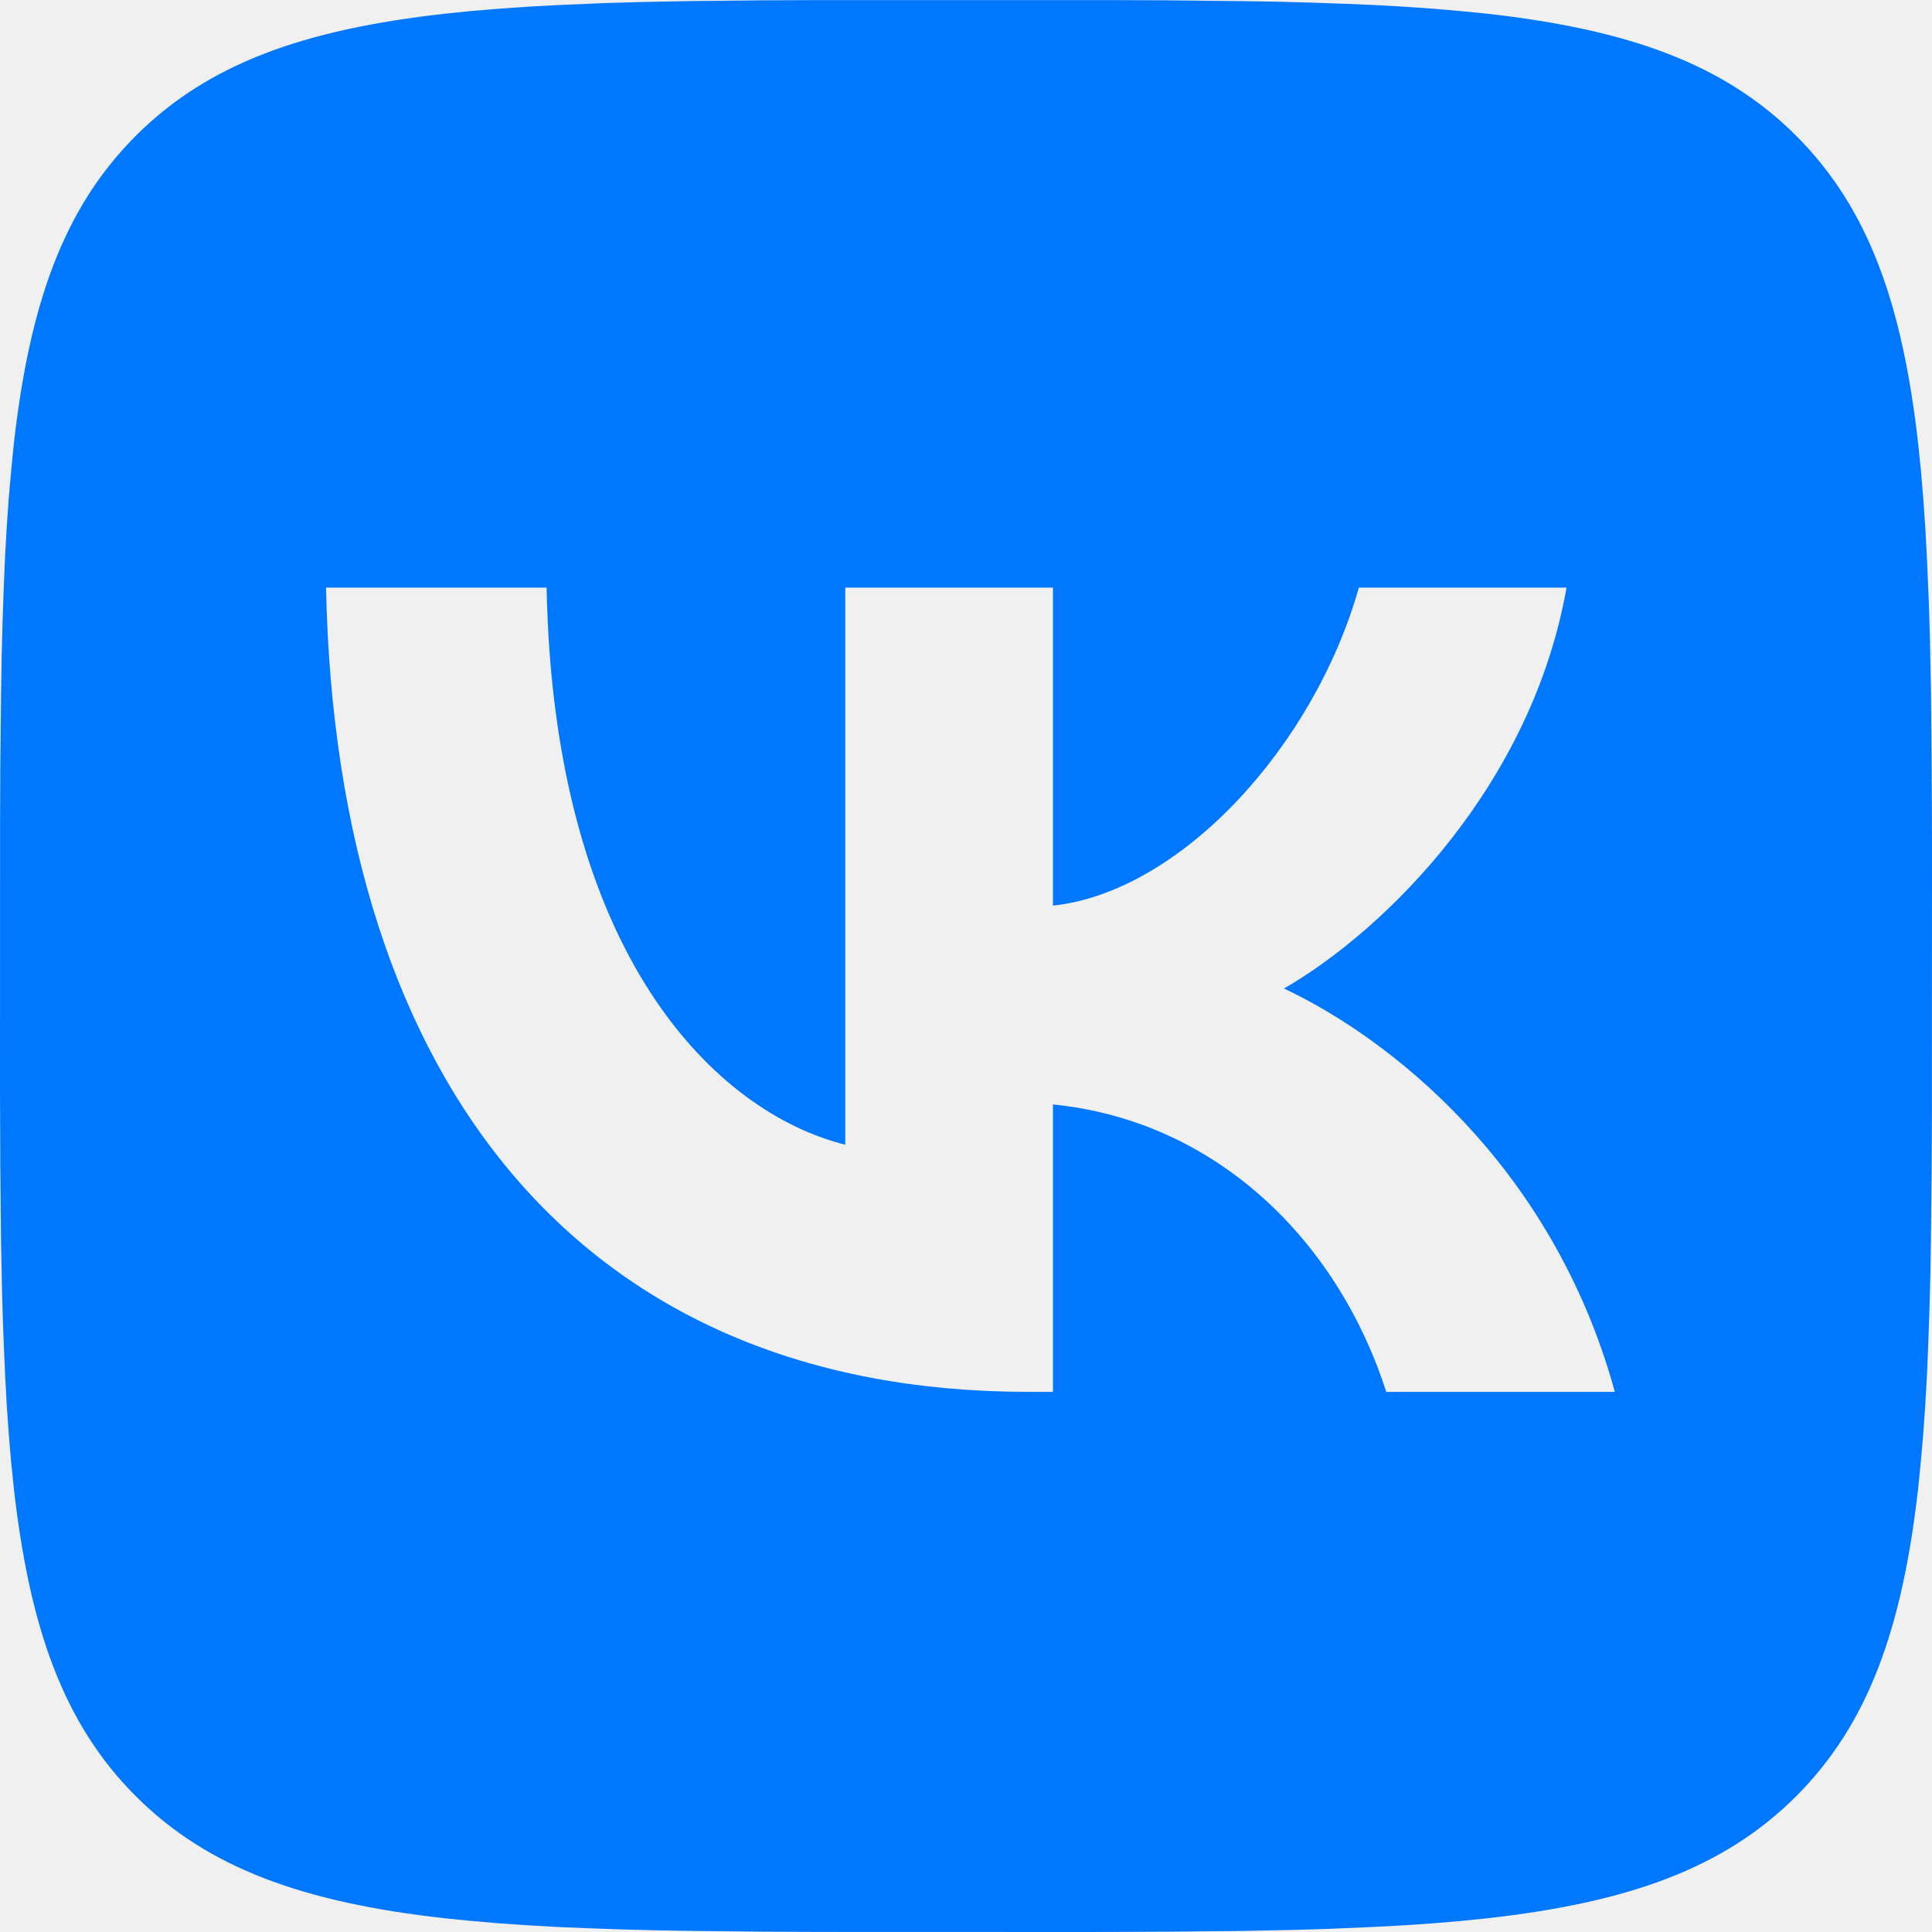
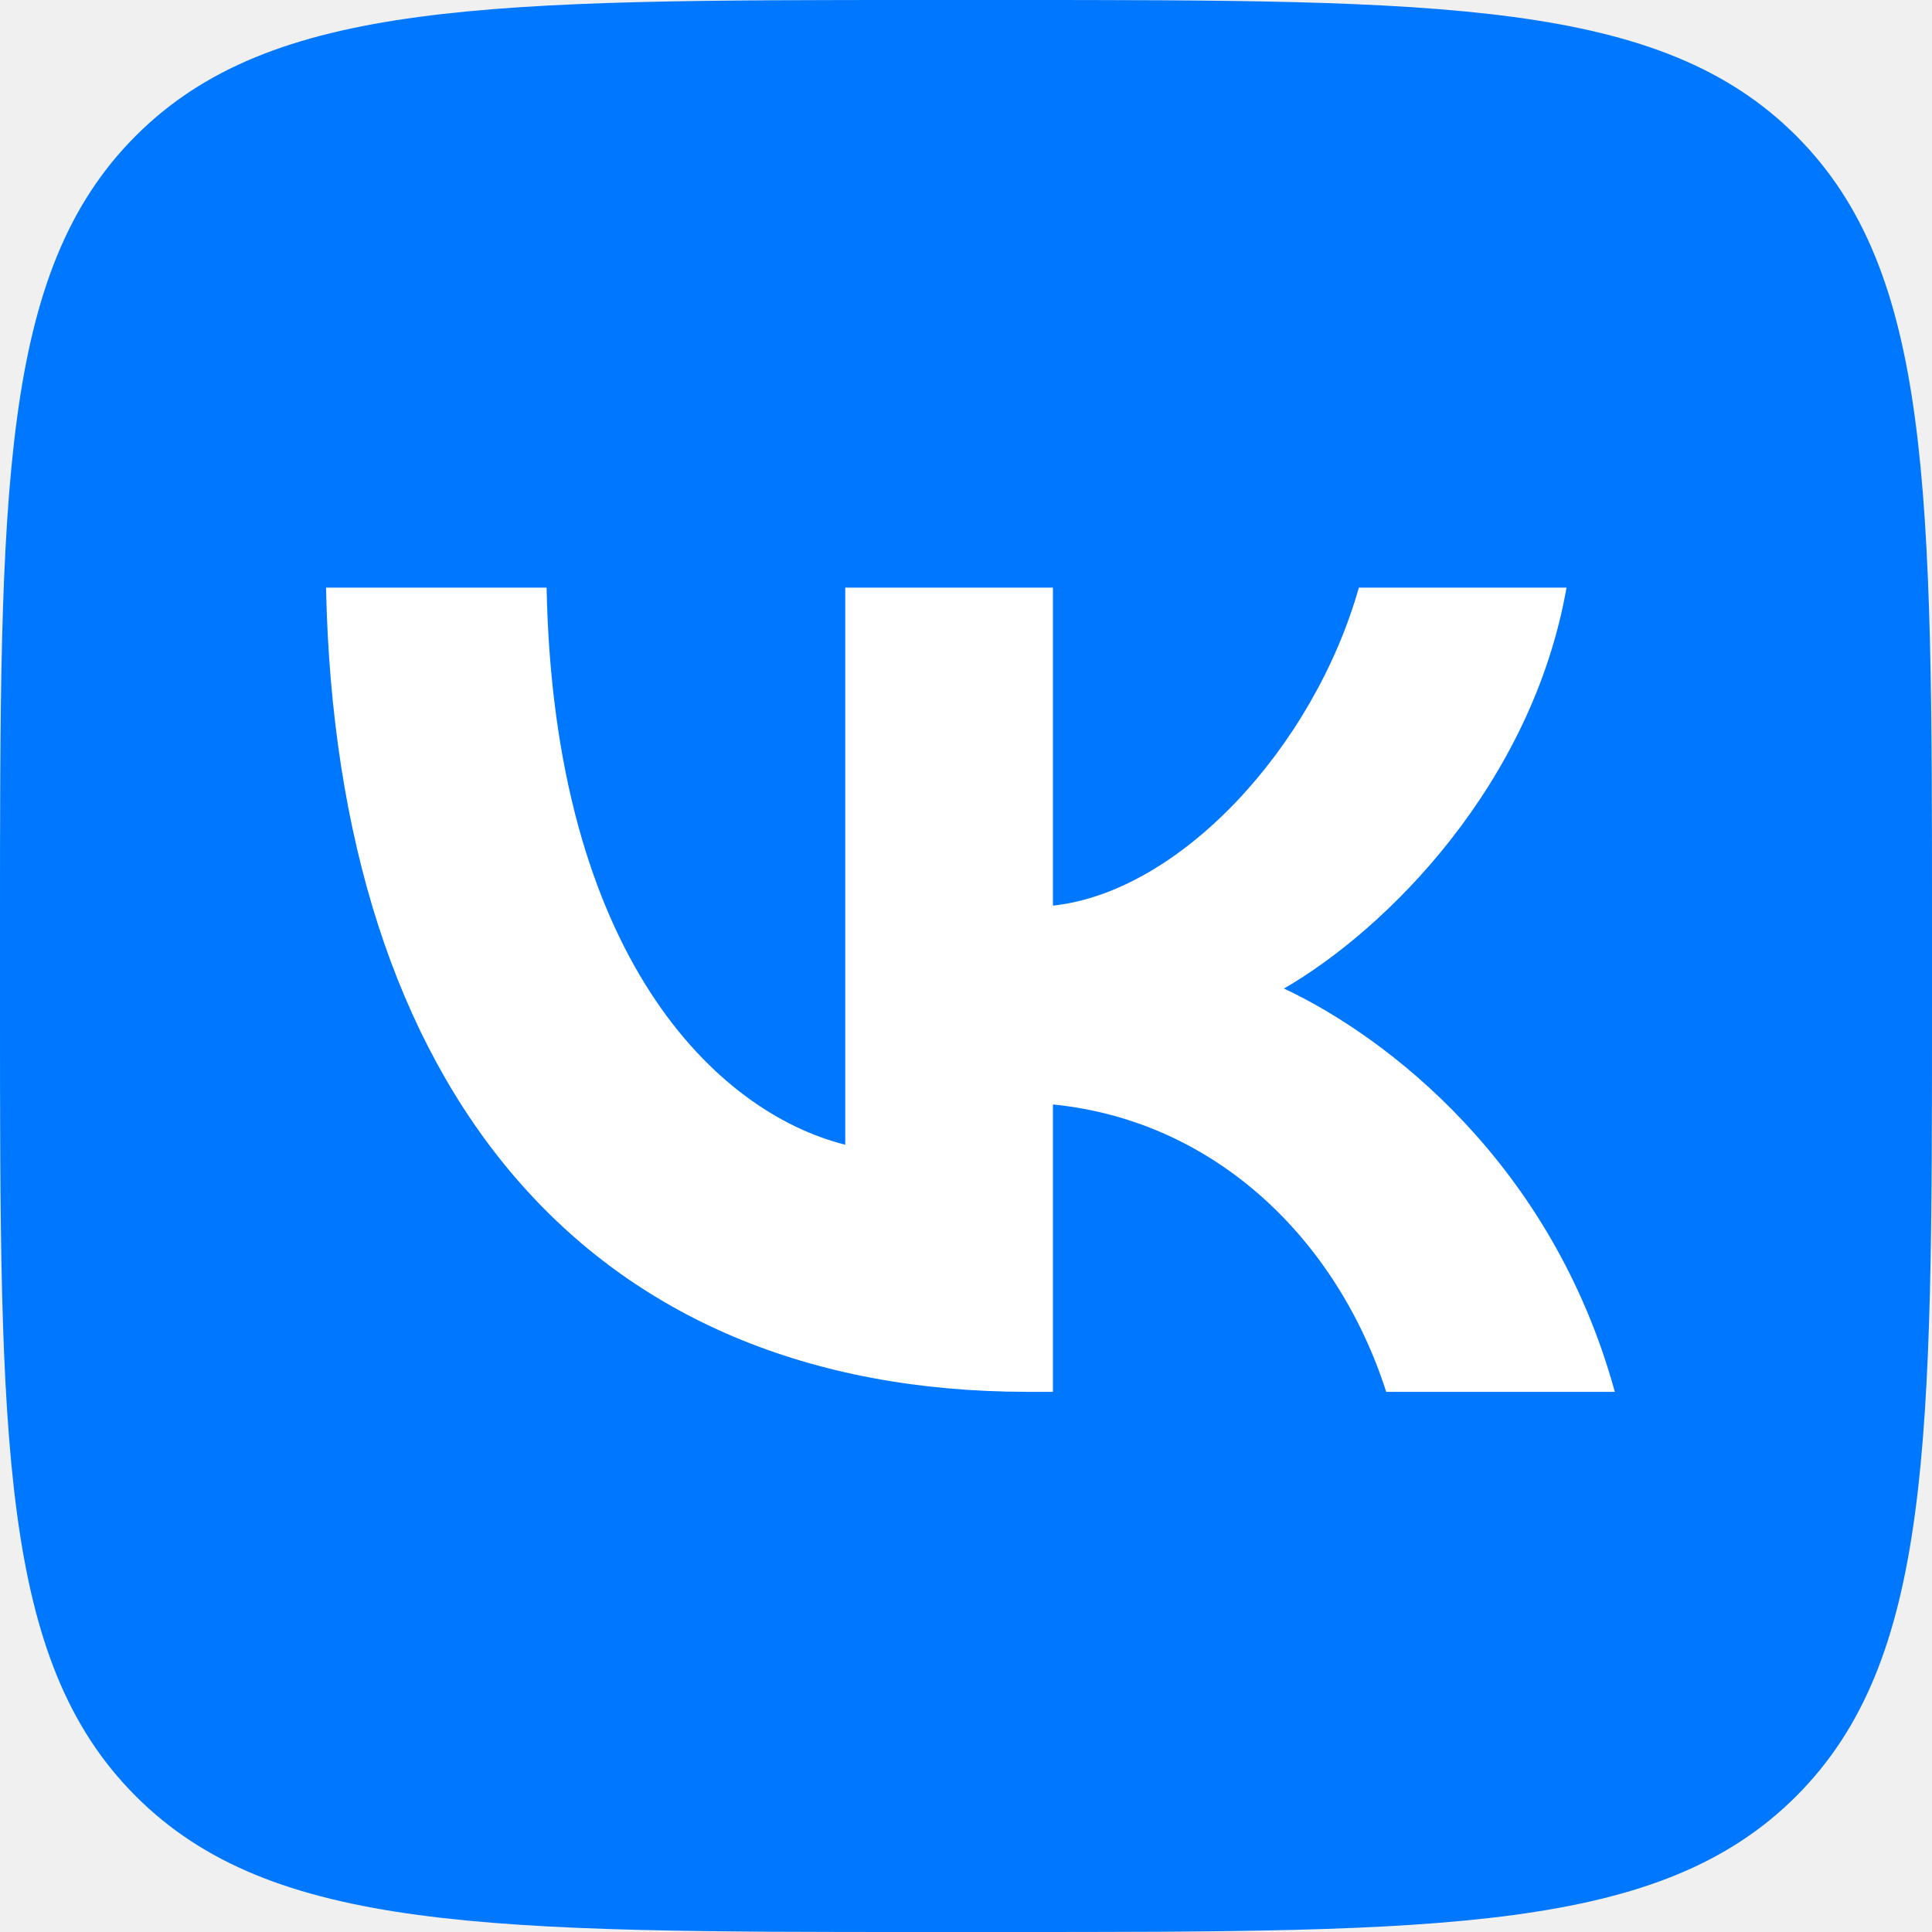
- <svg xmlns="http://www.w3.org/2000/svg" fill="#0077FF" role="img" viewBox="0 0 24 24">
-   <path d="m9.489.004.729-.003h3.564l.73.003.914.01.433.007.418.011.403.014.388.016.374.021.36.025.345.03.333.033c1.74.196 2.933.616 3.833 1.516.9.9 1.32 2.092 1.516 3.833l.034.333.029.346.025.36.02.373.025.588.012.41.013.644.009.915.004.98-.001 3.313-.003.73-.01.914-.007.433-.011.418-.014.403-.016.388-.021.374-.025.36-.03.345-.033.333c-.196 1.74-.616 2.933-1.516 3.833-.9.9-2.092 1.32-3.833 1.516l-.333.034-.346.029-.36.025-.373.02-.588.025-.41.012-.644.013-.915.009-.98.004-3.313-.001-.73-.003-.914-.01-.433-.007-.418-.011-.403-.014-.388-.016-.374-.021-.36-.025-.345-.03-.333-.033c-1.74-.196-2.933-.616-3.833-1.516-.9-.9-1.32-2.092-1.516-3.833l-.034-.333-.029-.346-.025-.36-.02-.373-.025-.588-.012-.41-.013-.644-.009-.915-.004-.98.001-3.313.003-.73.01-.914.007-.433.011-.418.014-.403.016-.388.021-.374.025-.36.03-.345.033-.333c.196-1.74.616-2.933 1.516-3.833.9-.9 2.092-1.32 3.833-1.516l.333-.034.346-.029.36-.025.373-.02.588-.025.41-.012.644-.013.915-.009ZM6.79 7.3H4.05c.13 6.24 3.25 9.99 8.72 9.99h.31v-3.57c2.01.2 3.53 1.67 4.14 3.57h2.84c-.78-2.84-2.83-4.41-4.11-5.01 1.28-.74 3.08-2.54 3.51-4.98h-2.58c-.56 1.98-2.22 3.78-3.8 3.95V7.3H10.5v6.92c-1.6-.4-3.62-2.34-3.71-6.92Z" />
+ <svg xmlns="http://www.w3.org/2000/svg" width="48" height="48" viewBox="0 0 48 48" fill="none">
+   <path d="M0 23.04C0 12.179 0 6.748 3.374 3.374C6.748 0 12.179 0 23.04 0H24.96C35.821 0 41.252 0 44.626 3.374C48 6.748 48 12.179 48 23.04V24.96C48 35.821 48 41.252 44.626 44.626C41.252 48 35.821 48 24.96 48H23.04C12.179 48 6.748 48 3.374 44.626C0 41.252 0 35.821 0 24.96V23.04Z" fill="#0077FF" />
+   <path d="M25.54 34.58C14.6 34.58 8.36 27.08 8.1 14.6H13.58C13.76 23.76 17.8 27.64 21 28.44V14.6H26.16V22.5C29.32 22.16 32.64 18.56 33.76 14.6H38.92C38.06 19.48 34.46 23.08 31.9 24.56C34.46 25.76 38.56 28.9 40.12 34.58H34.44C33.22 30.78 30.18 27.84 26.16 27.44V34.58H25.54Z" fill="white" />
</svg>
